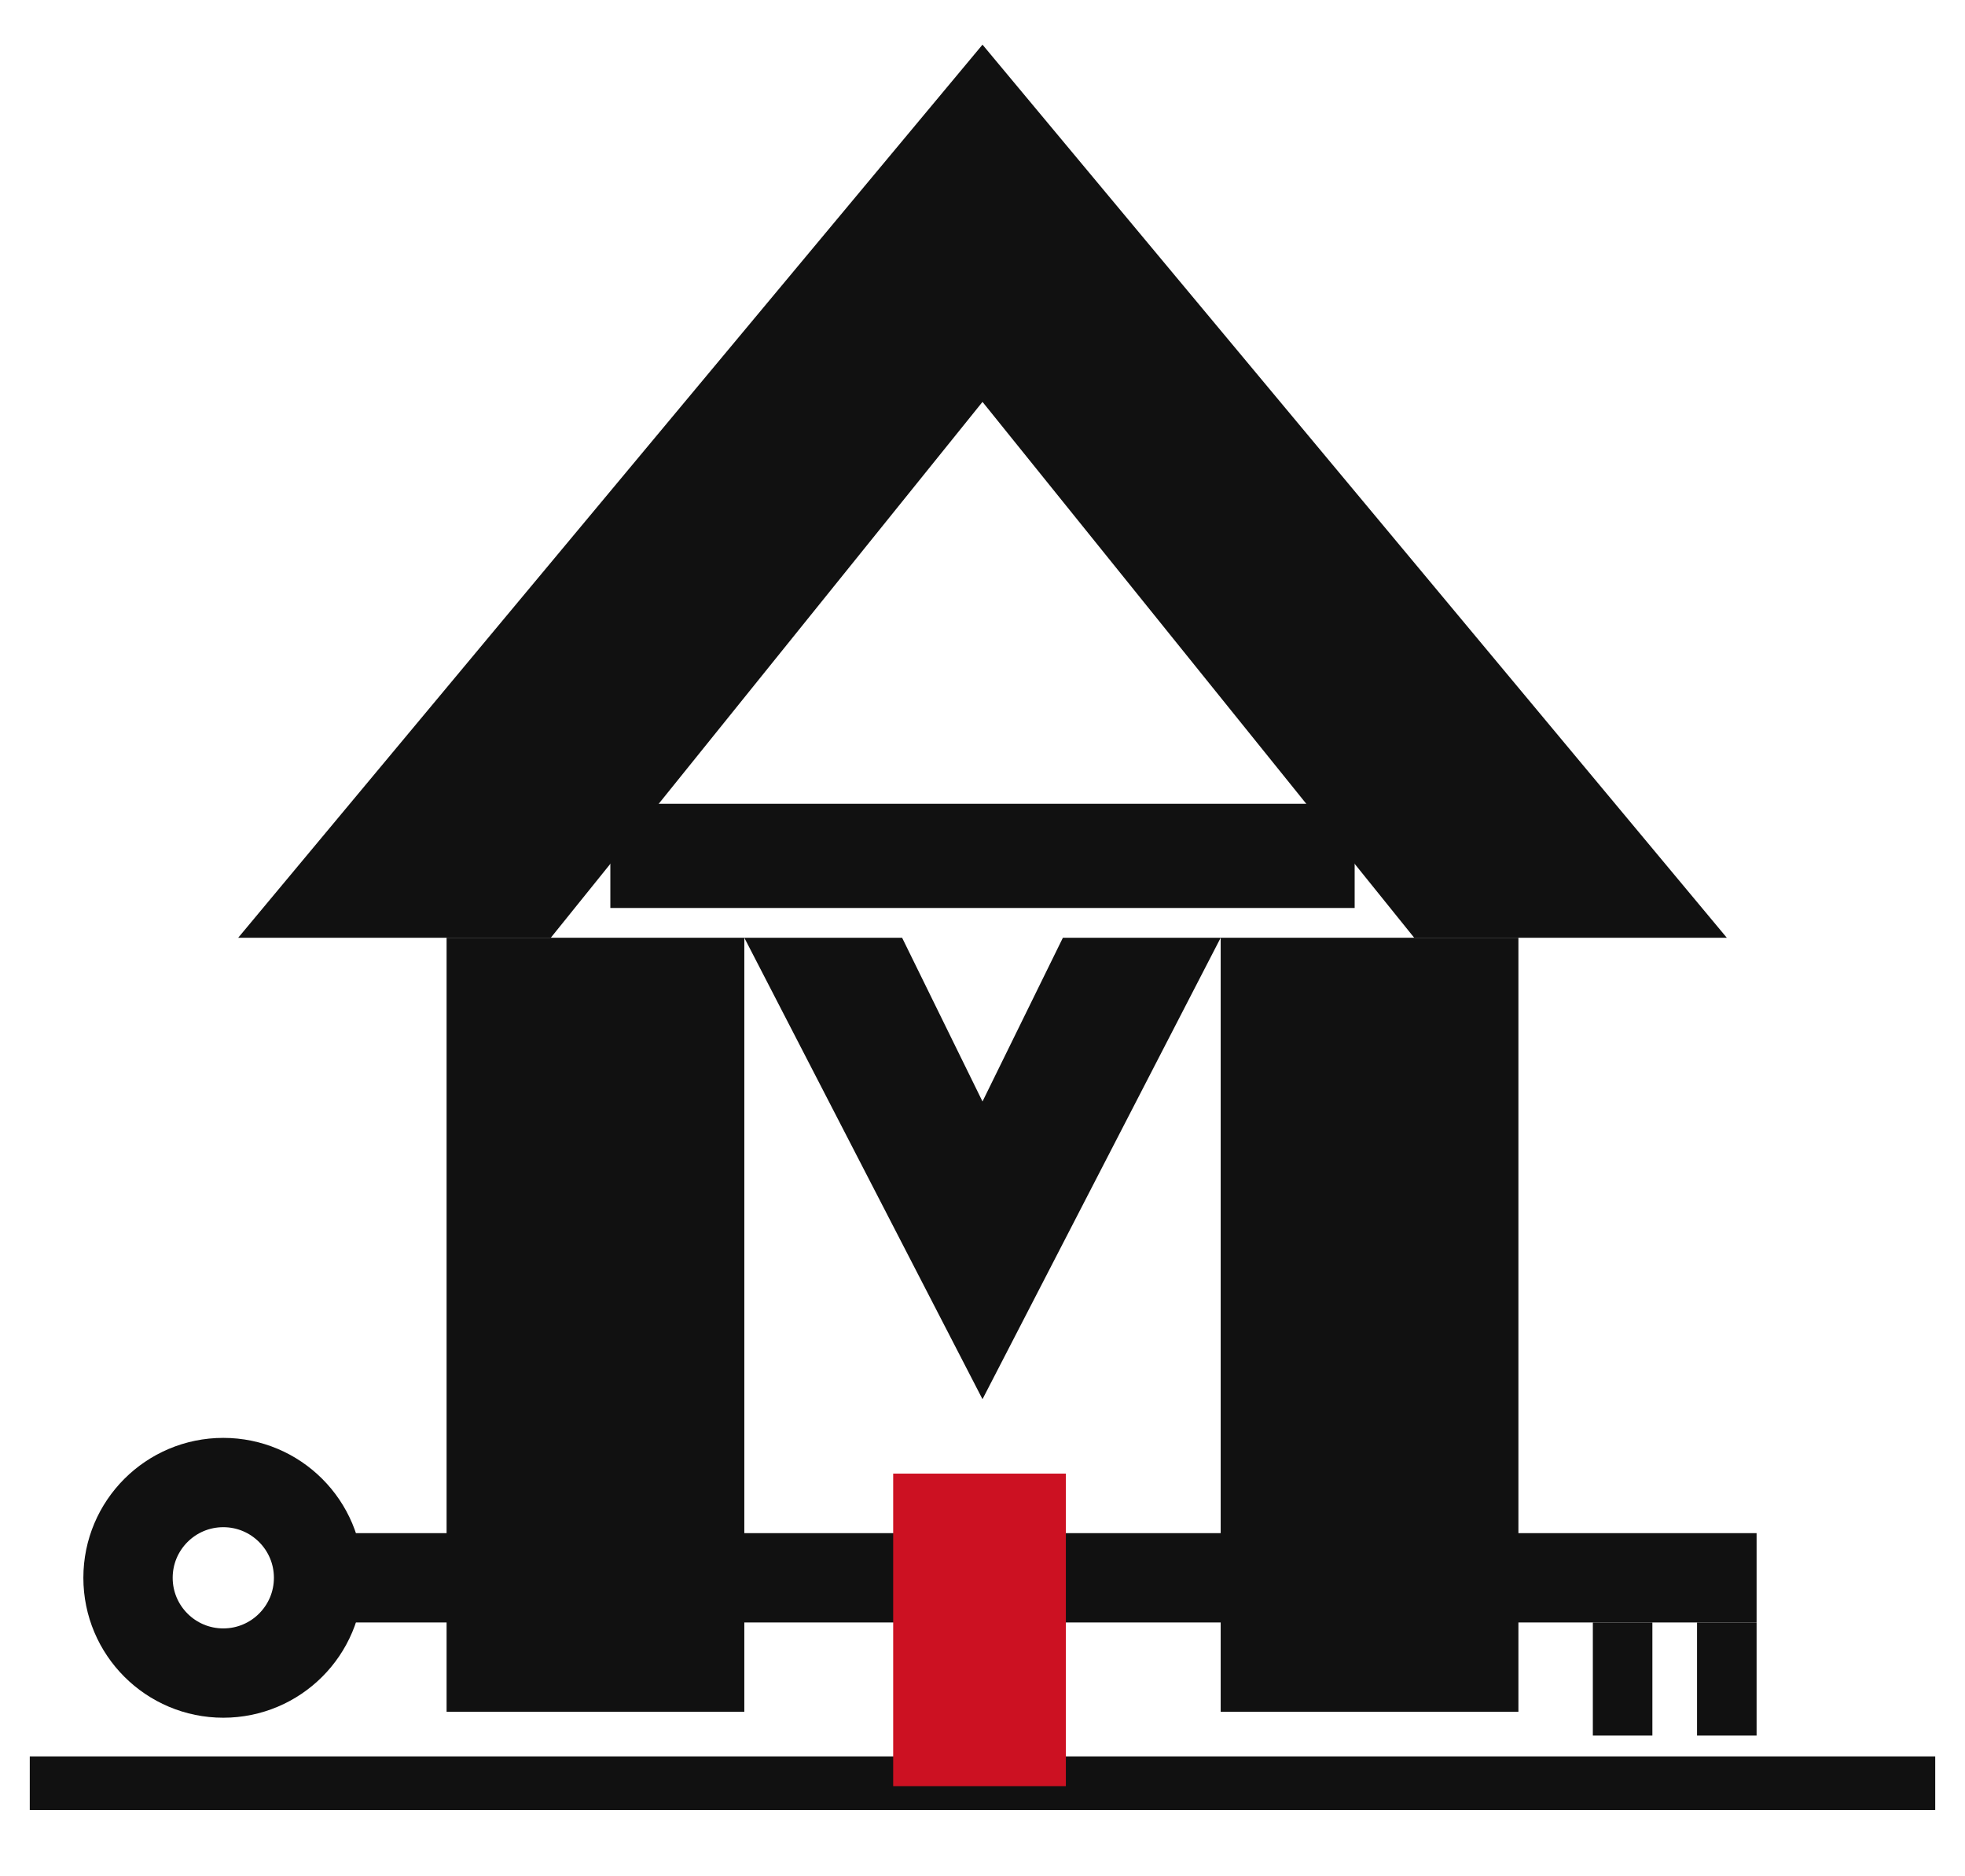
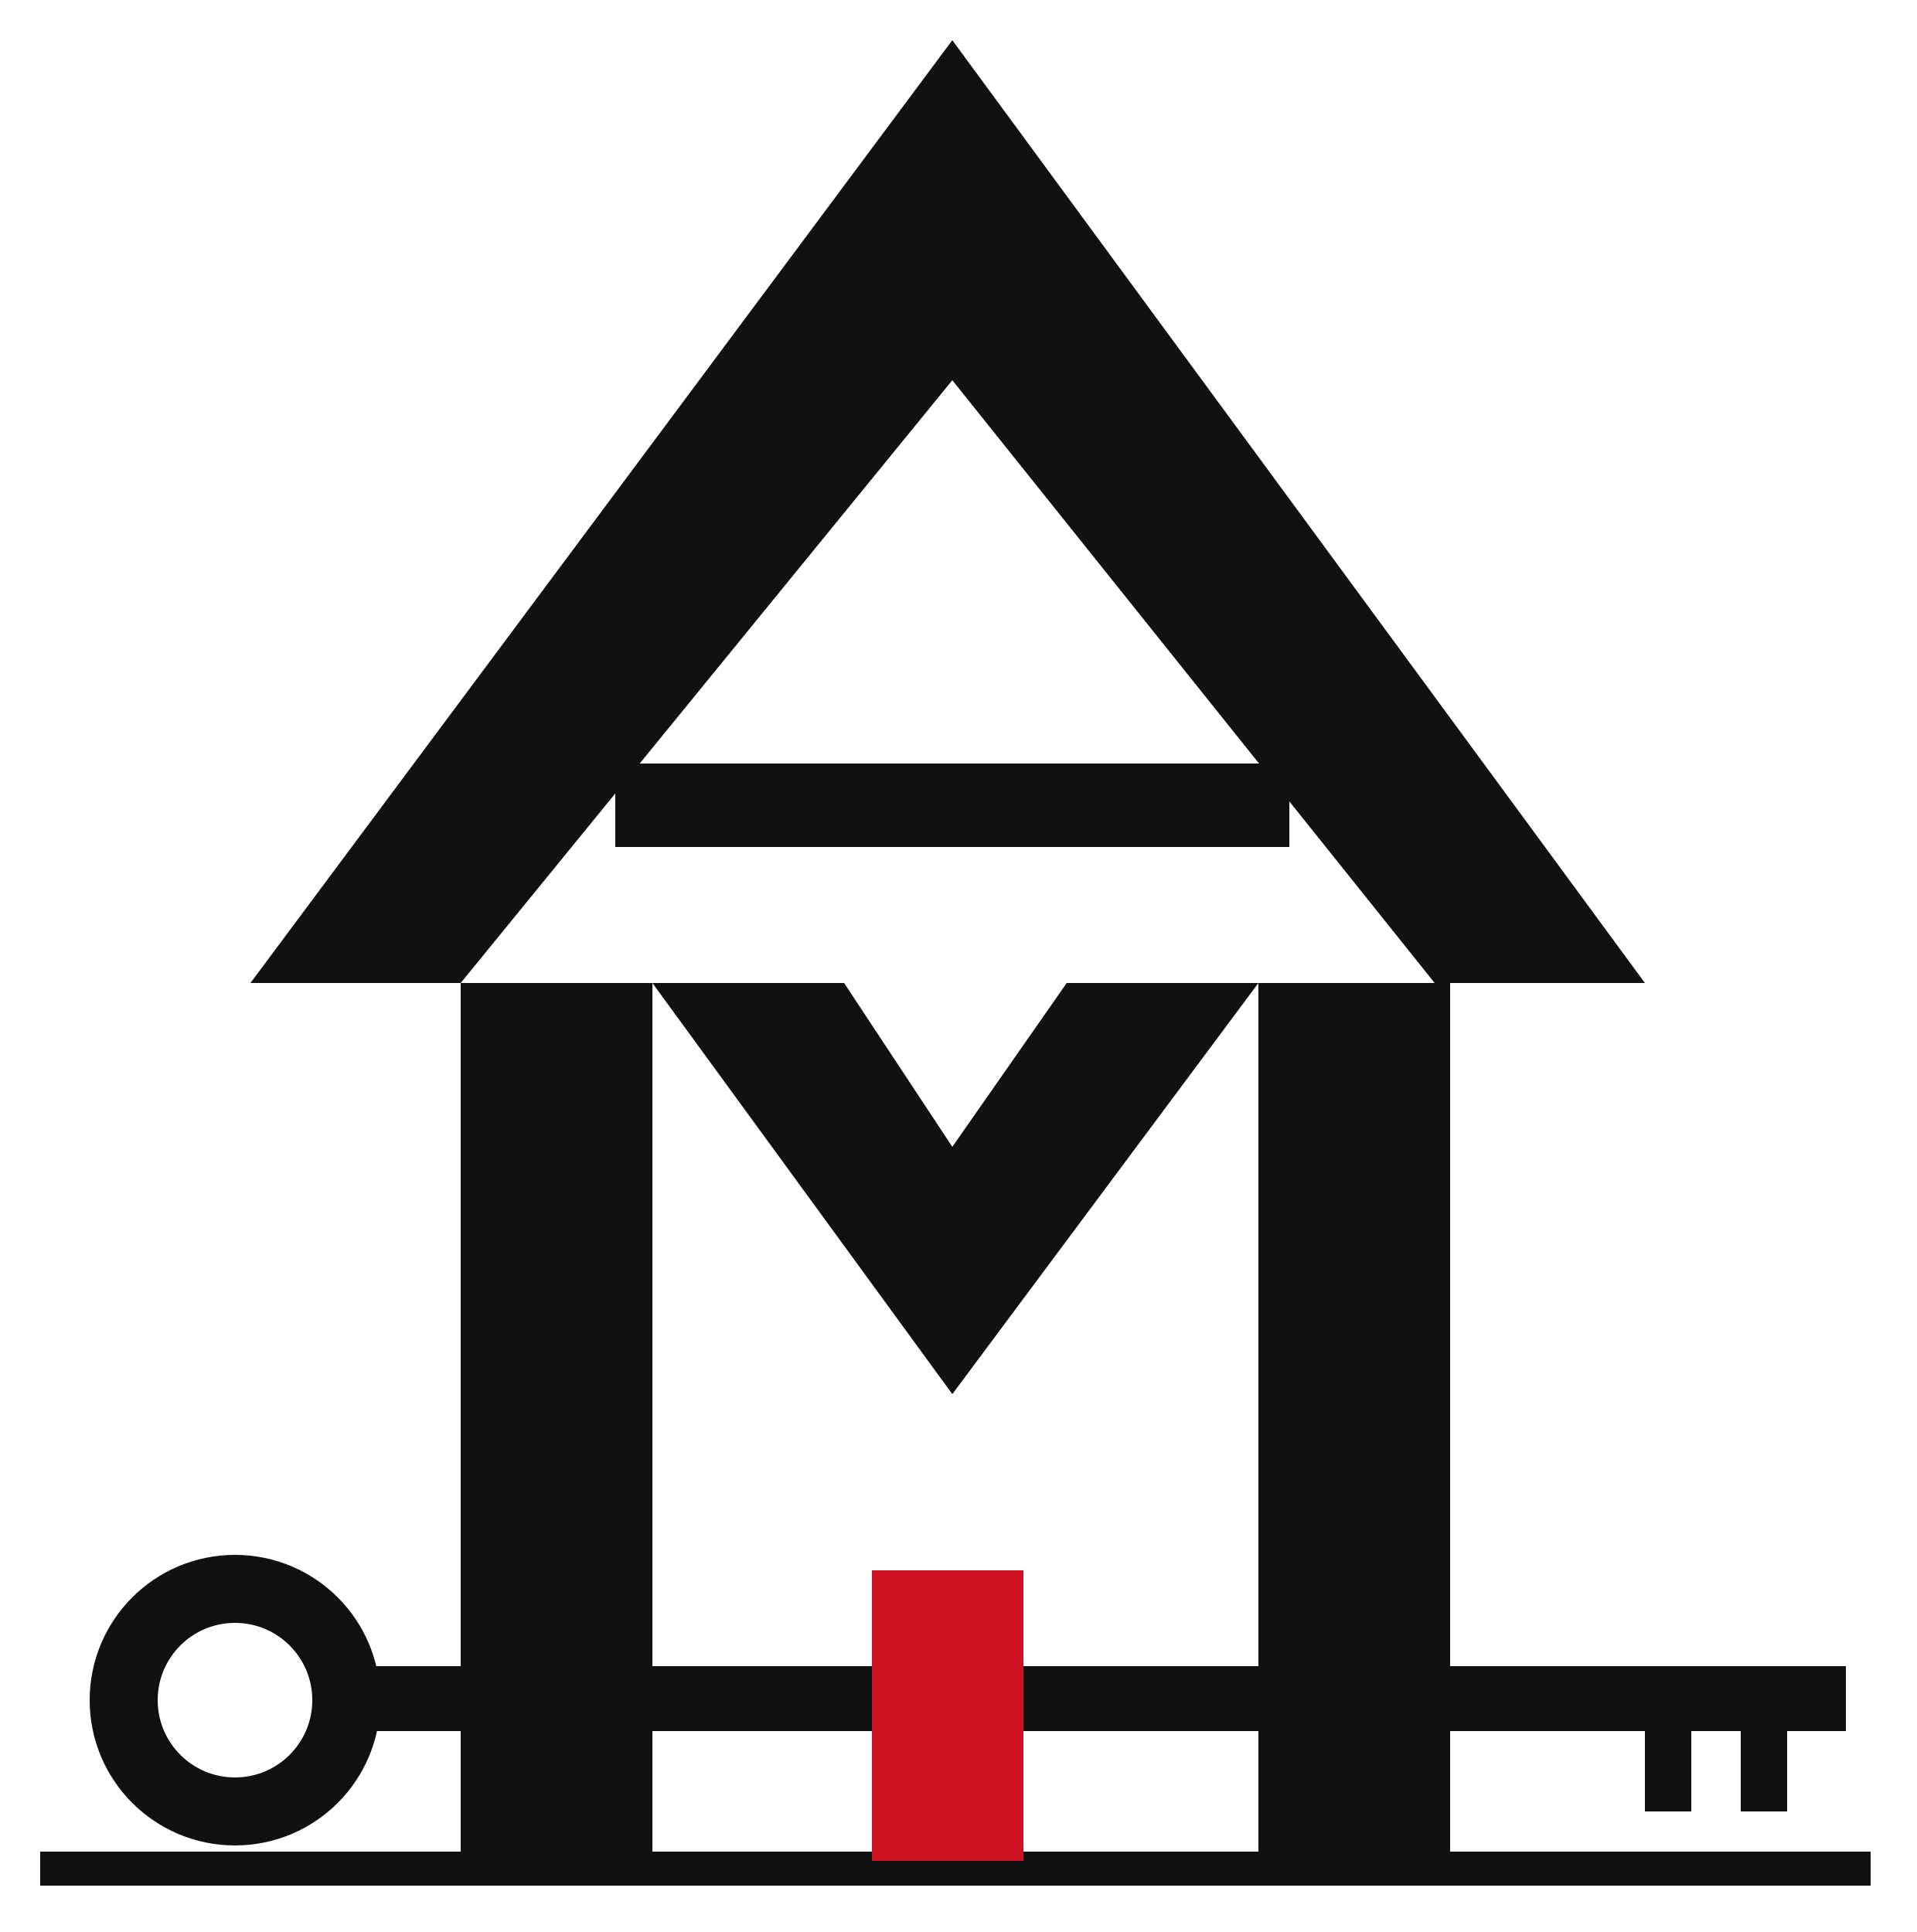
- <svg xmlns="http://www.w3.org/2000/svg" viewBox="170 185 660 630" width="660" height="630" role="img" aria-label="Ahmed Makkiyah Realtor mark">
+ <svg xmlns="http://www.w3.org/2000/svg" viewBox="195 190 620 625" width="620" height="625" role="img" aria-label="Ahmed Makkiyah Realtor mark">
  <g fill="#111111">
-     <path d="M 250 500 L 500 200 L 750 500 L 645 500 L 500 320 L 355 500 Z" />
-     <rect x="375" y="455" width="250" height="35" />
-     <rect x="320" y="500" width="100" height="260" />
-     <rect x="580" y="500" width="100" height="260" />
-     <path d="M 420 500 L 500 655 L 580 500 L 527 500 L 500 555 L 473 500 Z" />
-     <circle cx="245" cy="715" r="32" fill="none" stroke="#111111" stroke-width="30" />
-     <rect x="275" y="700" width="485" height="30" />
-     <rect x="705" y="730" width="20" height="38" />
-     <rect x="740" y="730" width="20" height="38" />
-     <rect x="180" y="775" width="640" height="18" />
+     <path d="M 276 508 L 503 203 L 727 508 L 659 508 L 503 313 L 344 508 Z" />
+     <rect x="394" y="437" width="218" height="27" />
+     <rect x="344" y="508" width="62" height="284" />
+     <rect x="602" y="508" width="62" height="284" />
+     <path d="M 406 508 L 503 641 L 602 508 L 540 508 L 503 561 L 468 508 Z" />
+     <circle cx="271" cy="740" r="36" fill="none" stroke="#111111" stroke-width="22" />
+     <rect x="307" y="729" width="485" height="21" />
+     <rect x="727" y="750" width="15" height="26" />
+     <rect x="758" y="750" width="15" height="26" />
+     <rect x="208" y="789" width="592" height="11" />
  </g>
-   <rect x="470" y="680" width="58" height="105" fill="#cc1122" />
+   <rect x="477" y="698" width="49" height="94" fill="#cc1122" />
</svg>
